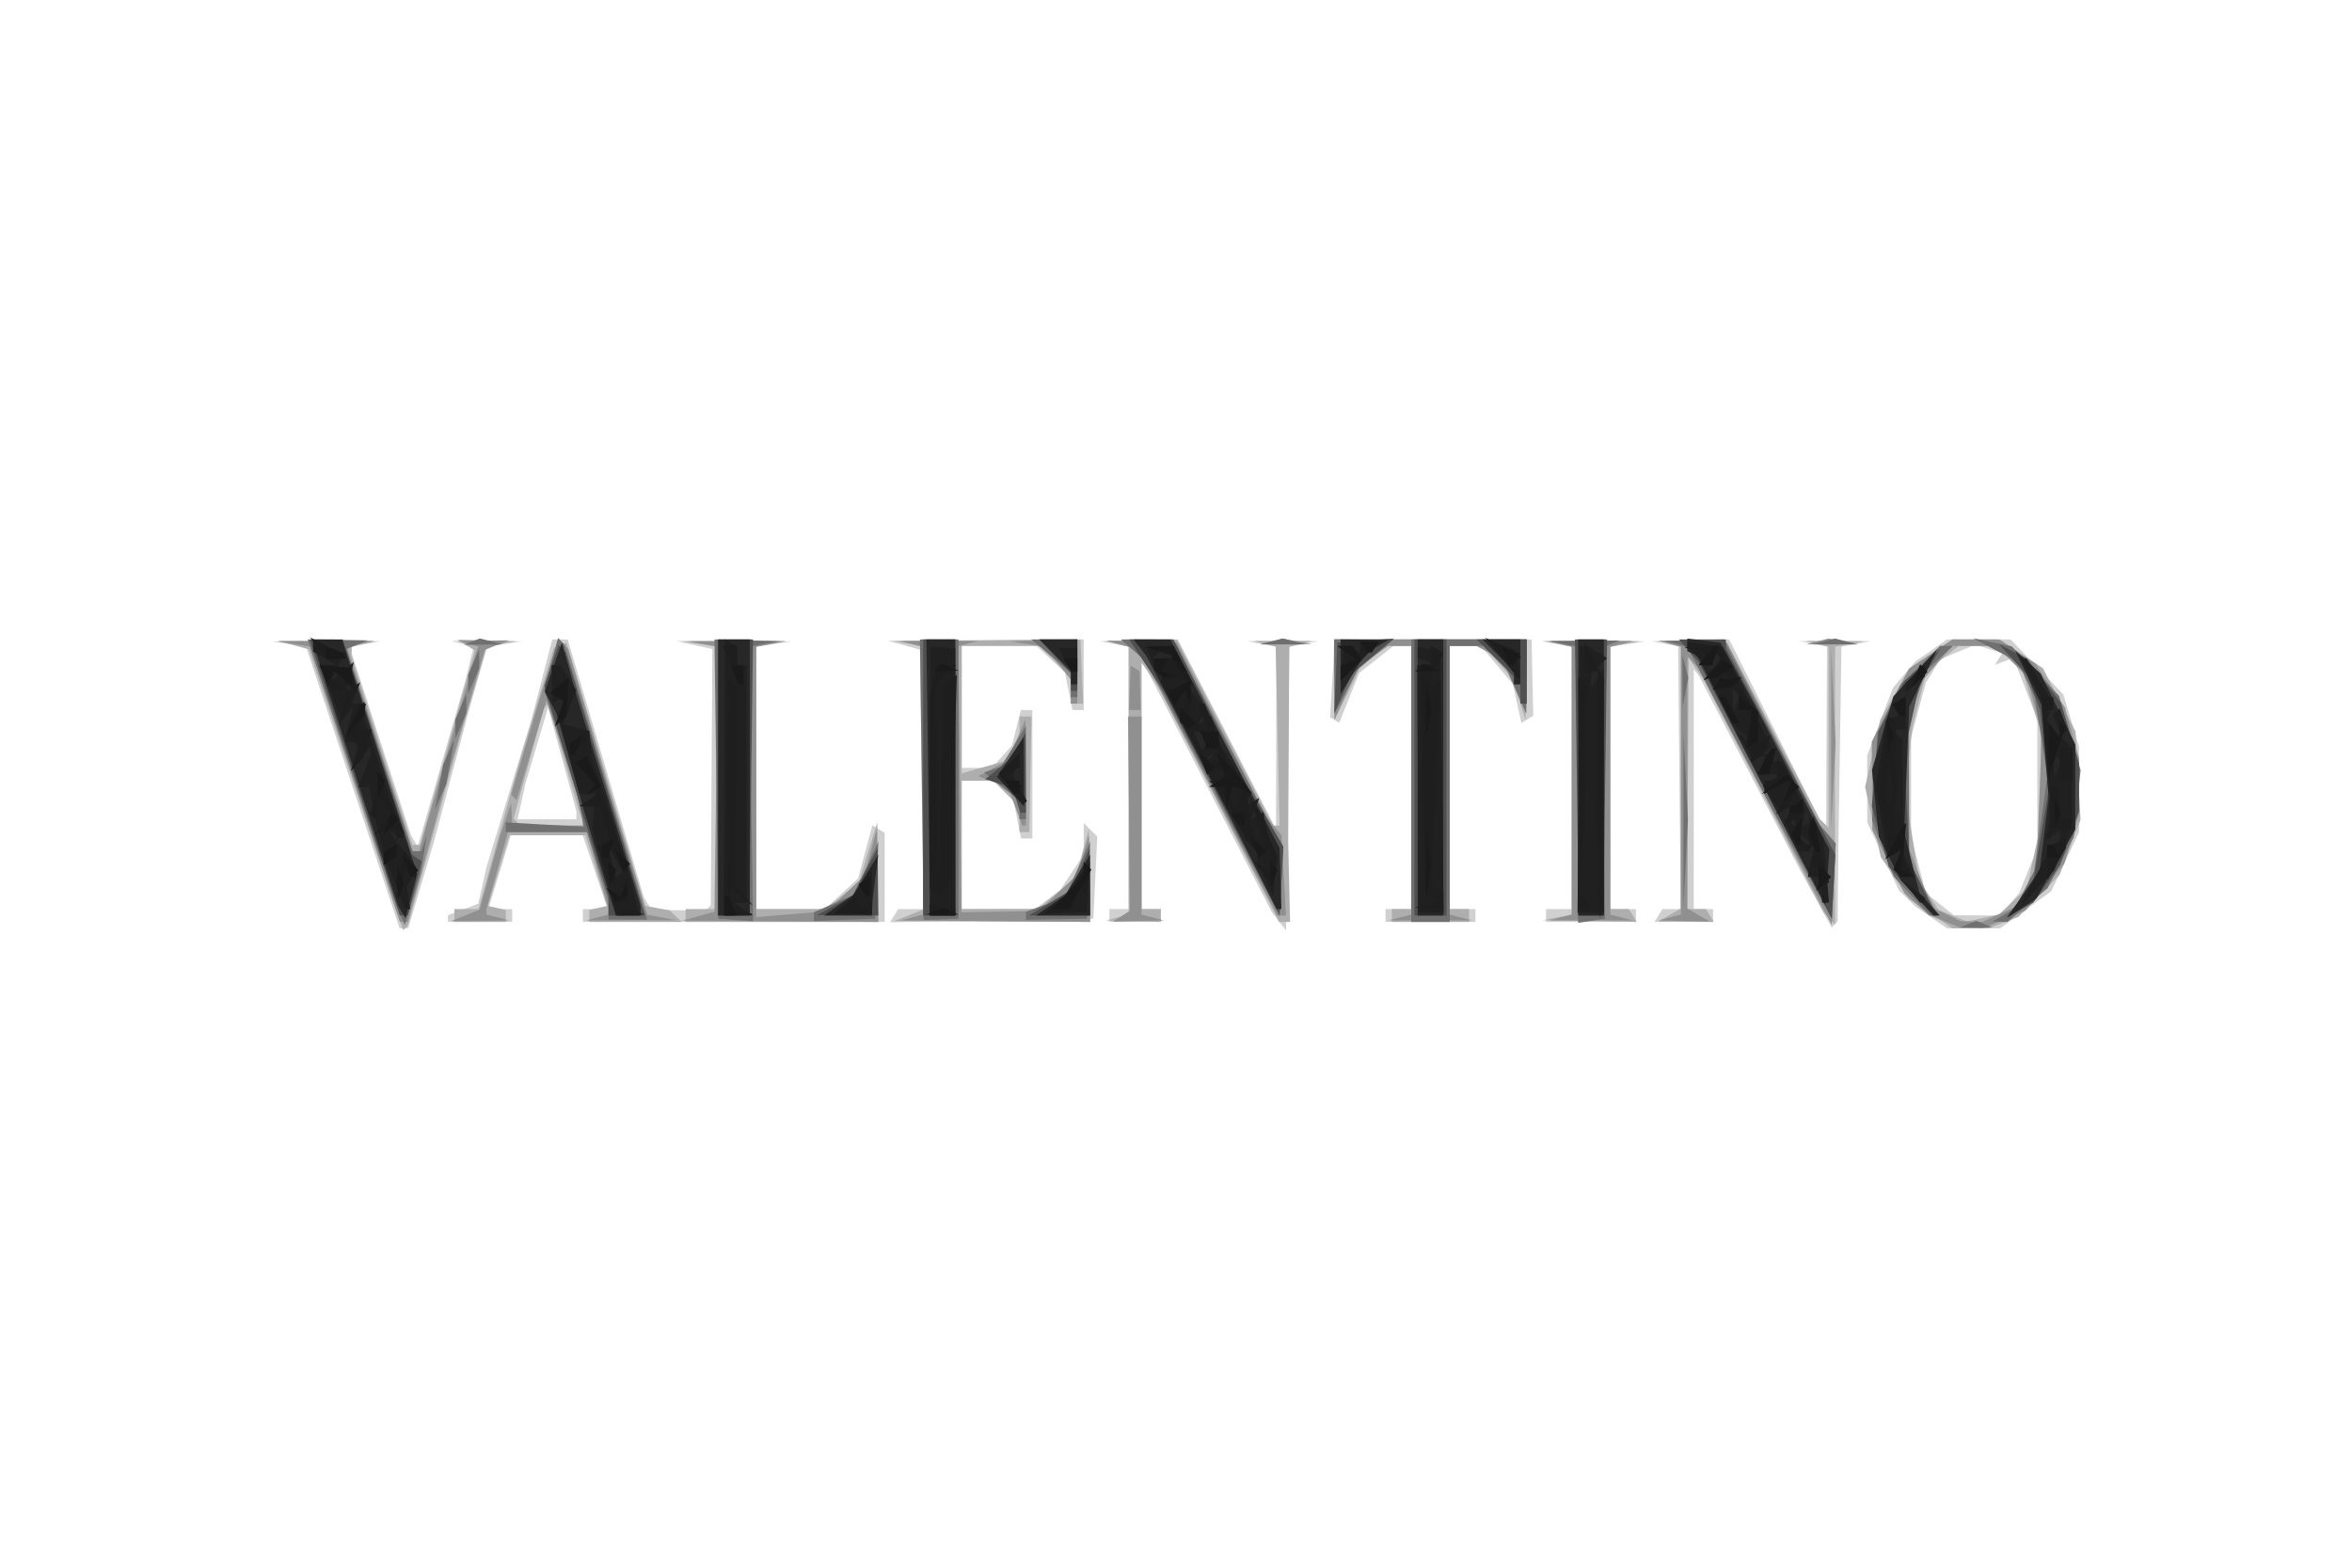
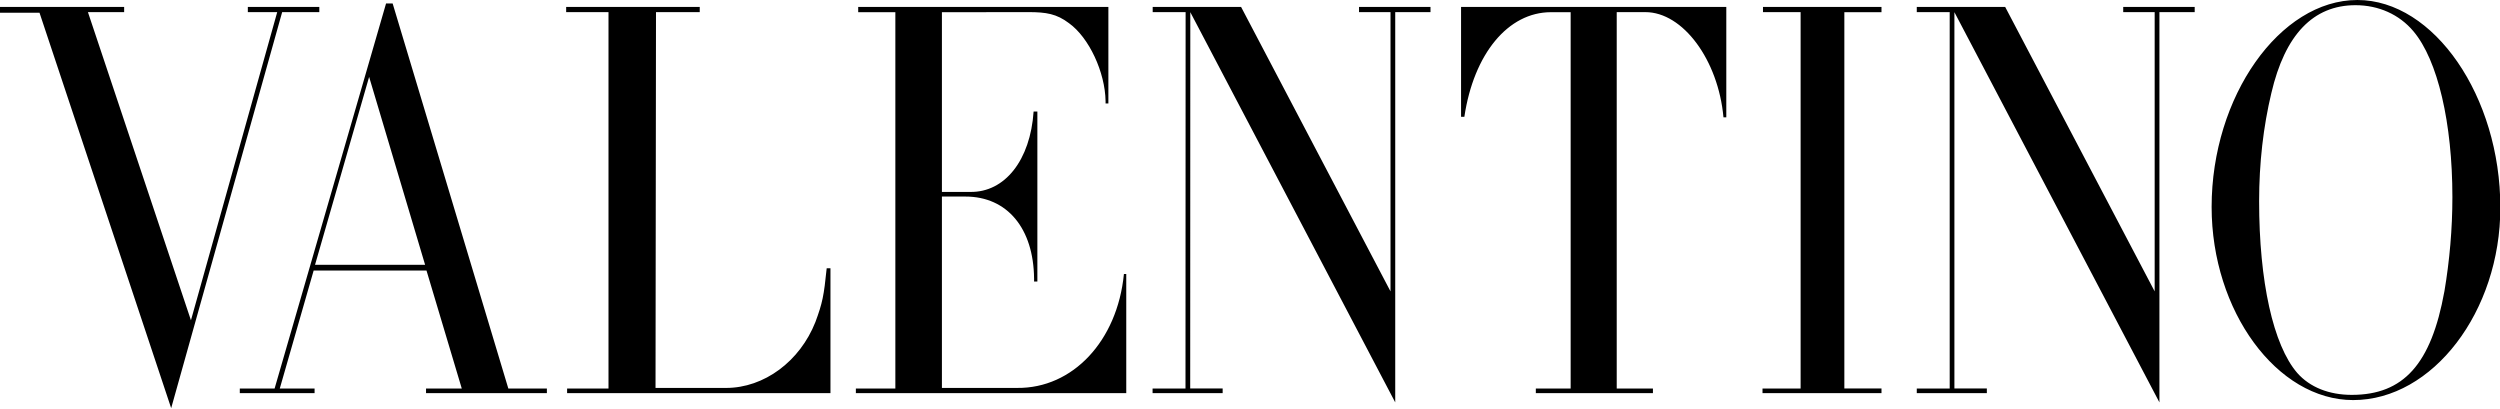
- <svg xmlns="http://www.w3.org/2000/svg" height="800" width="1200" viewBox="-42.262 -11.409 366.267 68.456">
-   <path d="M12.678 23.389L5.391 1.45l-2.695-.411L0 .627 8.5.614 17 .6l-2.25.433-2.25.433v.985l4.619 14.188 4.619 14.188.525.886.525.886 3.699-12.886 3.699-12.886.658-2.676.658-2.677-1.751-.457L28 .559l5.5.034L39 .627l-2.697.411-2.697.411-1.481 5.189-1.481 5.189-2.659 10-2.659 10-2.011 6.75-2.011 6.75h-1.339l-7.287-21.939zm144.223 20.844l-1.098-1.405-9.783-19-9.783-19-.368-.417-.369-.417v38.333h3v2h-8v-2h3V1.466l-2.25-.433L129 .6l6.081-.136 6.081-.136 7.644 14.75 7.644 14.75.025-14.18.025-14.181-2.25-.433L152 .6h11l-2.231.431-2.231.431-.269 22.088L158 45.638zm83.766-3.225l-2.304-4.181-8.073-15.5-8.073-15.5-.358-.417-.358-.417v37.333h3v2h-9.118l.618-1 .618-1h2.841l-.196-20.459-.196-20.459-2.033-.405L215 .6l6.009-.136 6.009-.136 7.277 14.5 7.277 14.5h.55l.061-13.947.061-13.947-2.122-.417L238 .6h11l-2.25.433-2.25.433-.234 15.181-.234 15.18-.065 6.215-.065 6.215-.466.466-.466.466-2.304-4.181zm17.805 2.61L256 41.909l-1.274-1.244-1.274-1.244-2.466-5.297-2.466-5.297-.01-5.212-.01-5.213 2.023-5.287 2.023-5.288 1.727-2.031L256 3.766l2.473-1.719L260.945.327h9.898l4.106 4.285 4.106 4.285 1.222 4.081 1.223 4.081v13.29l-2.163 4.601-2.163 4.601-3.987 2.889-3.988 2.889h-8.255zm12.208-2.041l1.49-1.75 1.415-3.5 1.415-3.5v-20l-1.858-4.816-1.858-4.816-1.444.554-1.444.554.567-.916.566-.917-2.088-.663-2.088-.663-2.704 1.12-2.704 1.12-1.148 1.838-1.148 1.838-1.153 4.282-1.153 4.282v15.4l1.157 4.4 1.157 4.4 2.172 1.728L262 43.283l3.595.022 3.595.022 1.49-1.75zM27.5 43.803v-.525l2.359-.897 2.359-.897.632-2.828.632-2.828 3.504-11.5 3.504-11.5 1.626-6.25 1.626-6.25h2.413l5.922 20.076L58 40.48l.596.984.597.984 4.202.058 4.202.058.413-.413.413-.413.123-19.956.123-19.956-2.834-.632L63 .564l9 .032 9 .032-2.75.417-2.75.417v40.867h10.708l2.578-2.389 2.578-2.389 1.115-4.141 1.115-4.141.953.589.953.589v13.882h-47v-2h3.869l-2.026-6-2.026-6H37.437l-.372 1.25-.372 1.25-1.46 4.75-1.46 4.75H37.5v2h-10zm20-16.105v-.63l-2.209-8.059-2.209-8.059-1.765 5.939-1.765 5.939-.606 2.75-.606 2.75H47.5zm49.484 15.655l.634-1.026h3.923l-.271-20.206L101 1.916l-2.5-.695L96 .527l15.25-.1L126.5.327v11h-1.75l-.585-2.924-.585-2.924-2.229-2.076-2.229-2.076H107.5v19h4.69l1.577-1.75 1.577-1.75.686-2.75.686-2.75H118.5v20h-1.75l-.576-2.879-.576-2.88-1.621-1.621-1.621-1.621H107.5v20l5.75-.032 5.75-.032 1.92-1.452 1.92-1.453 1.824-2.766 1.824-2.766.007-2.45.007-2.45 1.052 1.052 1.052 1.052-.302 6.398L128 43.827l-15.825.276-15.825.276zm76.516-.026v-1h4v-41h-2.73l-2.689 2.115-2.689 2.115-1.552 3.878-1.552 3.878-.712-.44-.712-.44.263-4.303.263-4.303.055-1.75.055-1.75h30.739l.134 5.939.134 5.939-.922.57-.922.57-.666-3.033-.666-3.033-2.504-2.976-2.504-2.976H183.5v41h4v2h-14zm25 0v-1h4V1.466l-2.25-.433L198 .6l8 .014 8 .014-2.75.417-2.75.417v40.867h4v2h-14z" fill="#d0d0d0" />
-   <path d="M20.021 44.221l-.526-1.393-6.825-20.473L5.845 1.881l-2.423-.677L1 .527 8.5.543l7.5.016-1.75.457-1.75.457-.023.677-.023.677 4.751 14.75 4.751 14.75h1.179l4.272-15.136 4.272-15.136-1.339-.849L29 .358l4.5.121 4.5.121-2.228.43-2.228.43-1.976 6.683-1.976 6.683-4.159 15-4.159 15-.364.393-.364.393zm238.4-1.167l-3.374-2.274-2.216-3.288-2.216-3.288-1.217-5.438-1.217-5.438 1.185-5.25 1.185-5.25 2.24-3.97 2.24-3.97 3.383-2.28 3.383-2.28h7.408l3.339 2.25 3.339 2.25 2.537 4.929 2.537 4.929.388 6.873.388 6.873-1.633 4.275-1.633 4.275-3.211 3.284-3.211 3.284-2.338.889-2.338.889h-5.574zm12.771-1.921l2.193-2.047 1.057-4.928 1.057-4.928V14.69l-1.528-5.144-1.528-5.144-2.195-1.537-2.195-1.537h-5.285l-2.494 1.962-2.494 1.962-1.104 4.288-1.104 4.288-.596 5-.596 5 1.114 7 1.114 7 1.504 2.304 1.504 2.304 2.192.904 2.192.904 2.5-.532 2.5-.532zM28.5 43.328v-1h3.751l3.124-11.25 3.124-11.25 2.751-9.105L44 1.618l.972-.395.972-.395 6.128 20.5 6.128 20.5 1.901.347 1.901.347.95.903.95.903H49.5V42.474l1.384-.323 1.384-.323-1.669-5.5-1.669-5.5H37.071l-1.669 5.5-1.669 5.5 1.384.323 1.384.323v1.853h-8zm19.77-15.25l-.444-1.25-2.345-8.235-2.345-8.235-.347.347-.347.347-2.361 8.581-2.361 8.581.557.556.556.556h9.881zM64.5 43.327v-1h5V1.46l-2.75-.417L64 .627l8-.014 8-.014-2.25.433-2.25.433v40.861h10.73l2.623-2.063 2.623-2.063 1.442-4.687 1.442-4.687.07 7.75.07 7.75h-30zm34.75-.031l2.25-.904V1.466l-2.25-.433L97 .6l14.5-.131L126 .338l.207 4.995.207 4.995H124.5V6.237l-2.454-2.454-2.455-2.455H107.5v19.86l3.25-.926 3.25-.927 1.25-1.695 1.25-1.695v-3.618h1.872l-.169 9-.169 9H116.5v-4l-2-2-2-2h-5v20h11.847l2.979-2.507 2.979-2.507.994-3.743.994-3.743.103 7.25.103 7.25-15.25-.063L97 44.201l2.25-.904zm32.5.342l1.75-.457V1.474l-1.75-.457L130 .559l5.5-.106 5.5-.106 7.5 14.481 7.5 14.481.5.011.5.011-.302-13.938-.302-13.938-1.698-.447L153 .559h9l-1.75.457-1.75.457-.079 15.177-.079 15.177.148 6.25.148 6.25h-1.709l-9.38-18.25-9.38-18.25-1.335-1.972L135.5 3.882v38.445h3v2l-4.25-.116-4.25-.116 1.75-.457zm42.75-.311v-1h3v-41h-3.778l-2.104 1.75-2.104 1.75-1.967 4-1.967 4-.04-6.25-.04-6.25h30l-.102 6.25-.102 6.25-1.047-3.264-1.047-3.265-2.303-2.485-2.303-2.486H183.5v41h3v2h-12zm25.75.294l2.25-.433V1.466l-2.25-.433L198 .6h15l-2.25.433-2.25.433v40.861h2.882l.618 1 .618 1-7.309-.136L198 44.055zm17.5-.374l1.75-1.019V1.474l-1.75-.488L216 .498l5.329.165 5.329.165 7.211 13.707 7.211 13.707.71.71.71.71V1.474l-1.75-.457L239 .559l4.5.02 4.5.02-2.25.433-2.25.433v43.261l-.9-.95-.9-.95-9.272-18-9.272-18-1.224-1.822-1.223-1.822-.125 19.572-.125 19.572h2.921l.618 1 .618 1-4.309-.03-4.309-.03 1.75-1.019z" fill="#aeaeae" />
-   <path d="M260.521 44.211l-2.479-.989-1.879-1.697-1.879-1.697-2.488-4.907-2.489-4.907-.043-6.879-.043-6.879 2.908-5.686 2.908-5.686 3.38-2.277 3.38-2.278 3.602.007L269 .341l2.814 1.855 2.814 1.855 2.332 3.432 2.332 3.432 1.098 3.956 1.098 3.956.006 4.384.006 4.384-1.141 3.81-1.141 3.81-3.034 3.68-3.034 3.68-3.293 1.376-3.293 1.376-1.782-.063L263 45.201zm8.507-1.079l2.622-1.195 1.629-3.055 1.629-3.055.399-10.512.399-10.512-1.172-4.352-1.172-4.353-2.385-2.385-2.385-2.385h-6.913l-2.549 3.029-2.549 3.029-.786 3.721-.786 3.72 0 9 0 9 1.776 4.61 1.775 4.61 2.221 1.072L263 44.192l1.703.068 1.703.068zM13 22.875L6 1.436l-2.5-.404L1 .627 8.5.614 16 .6l-2.128.417-2.128.417 5.128 15.917L22 33.269l.5.019.5.019 4.597-15.946 4.597-15.946-1.597-.428L29 .559l4-.046 4-.046-1.887.741-1.887.741-2.775 9.439-2.775 9.439-3.213 11.75-3.213 11.75-.625-.006-.625-.006zm17.208 20.436l2.208-.889 1.615-5.798 1.615-5.798.848-2.5.848-2.5.079 1.75.079 1.75h11l-.078-1.25-.077-1.25-2.764-8.5-2.764-8.5-2.315 7.76-2.315 7.76-.428-.428-.428-.428 2.642-8.831 2.642-8.831 1.051-3.342 1.051-3.342.765.842.765.842 3.182 11 3.182 11 2.967 9.683 2.967 9.683 2.228.43L63 44.055l-7 .02-7 .02 1.75-.457 1.75-.457v-.884l-1.664-5.985-1.664-5.985H36.828l-1.664 5.985L33.5 42.297v.884l1.75.457 1.75.457-4.5.053-4.5.053zm36.292.122l2.5-.695.27-20.633.27-20.633-2.27-.436L65 .6h15l-2.25.433-2.25.433v42.109l5.522-.458 5.522-.458 2.907-2.785 2.907-2.785.968-3.631.968-3.631.103 7.25.103 7.25-15.25-.1L64 44.128zm33.25.205l1.75-.457V1.474l-1.75-.457L98 .559h12l-1.5.409-1.5.409.223 20.725.223 20.725 6.065-.099 6.065-.099 2.989-2.864 2.989-2.864.883-3.038.883-3.038.09 6.75.09 6.75-14.75-.116-14.75-.116zm32.599-.196l1.348-.855-.143-15.13-.143-15.13H135.5v30.853l1.75.457 1.75.457-4 .101-4 .101zm43.401.196l1.75-.457V1.327h-3.555L171.614 2.96l-2.331 1.633-1.87 4.117-1.87 4.117-.022-6.25-.022-6.25h30l-.071 5.75-.071 5.75-1.857-4.176-1.857-4.176-2.007-1.074-2.007-1.074H183.5v41.853l1.75.457 1.75.457h-13zm25 0l1.75-.457V1.474l-1.75-.457L199 .559h13l-1.75.457-1.75.457v41.707l1.75.457 1.75.457h-13zm17 0l1.75-.457V1.474l-1.75-.488L216 .498l5.334.165 5.334.165 7.253 14.202 7.253 14.202 1.212 1.461 1.212 1.461-.3 6.337-.3 6.337-10.368-20-10.368-20-.881-.95-.881-.95v39.301l1.75 1.019 1.75 1.019-4-.086-4-.086 1.75-.457zm-71.374-20.061l-10.254-19.75-1.132-1.142-1.132-1.142-1.929-.523L130 .498l5.5.165 5.5.165 7 13.614 7 13.614 1.155 1.386 1.155 1.386.345 6.252L158 43.331l-.685-.002-.685-.002zm-30.57 2.75l-1.133-3-2.3-.851-2.3-.851 2.294-1.228 2.294-1.228 1.379-3.171 1.379-3.171.039 8.25.039 8.25h-.561zm127.088-10.5l.003-14 .346 7.294.346 7.294-.349 6.706-.349 6.706.003-14zM133.691 7.868l.13-3.46.686.424.686.424.086 3.036.086 3.036h-1.805l.13-3.46zm-9.191.595V6.597l-2.022-2.571-2.022-2.571-2.728-.414L115 .627l5.25-.15 5.25-.15v10h-1zm31.238-7.822l1.738-.455 2.262.435L162 1.055l-4 .02-4 .02 1.738-.455zm85 0l1.738-.455 2.262.435L247 1.055l-4 .02-4 .02 1.738-.455z" fill="#909090" />
-   <path d="M264.25 44.665l1.25-.504 1.25.504 1.25.504h-5zM20.136 43.327l-.638-1.5-6.925-20.75L5.649.327l4.675.07L15 .468l-1.67.68-1.67.68 5.164 15.75 5.164 15.75h1.366l.418-1.25.418-1.25-.475 2.978-.475 2.978-1.233 4.021-1.233 4.021zM52.5 42.483v-1.48l-1.683-5.338-1.683-5.338H36.5l-.002-.75-.002-.75 6.102.344 6.102.344-.729-3.344-.729-3.344-2.388-7.332-2.388-7.332 1.082-4.019L44.632.126l.505.505.505.505 5.948 19.846 5.948 19.846.491 1.568.491 1.568H52.5zm16.788-20.407L69 .326l5 .137 5 .137-2.304.441-2.304.441.304 21.364L75 44.21l-2.712-.191-2.712-.191zM84.5 43.5v-.684l3.108-1.376 3.108-1.376 1.901-4.119 1.901-4.119-.259 6-.259 6-4.75.179-4.75.179zm16.786-21.319L101 .326l3 .001 3 .001v43.499l-2.714.105-2.713.105-.286-21.855zM117.5 43.383v-.617l3.012-1.137 3.012-1.137 1.997-4.332 1.997-4.332-.259 6-.259 6-4.75.086-4.75.086v-.617zm60-21.055v-22h18l-.039 5.75-.039 5.75-1.505-3.47-1.505-3.47-1.611-1.78-1.611-1.78h-5.69v43h-6zm25.975 21.32l-.025-.82-.011-20.685-.011-20.685-2.215-.429L199 .6l5.5-.057 5.5-.057-1.285.516-1.285.516.118 21.155.118 21.155-2.083.32-2.083.32-.025-.82zm66.275-.4l1.75-1.019 1.504-2.909 1.504-2.909 1.034-7.437 1.034-7.437-.983-6.101-.983-6.101-1.307-2.753-1.307-2.753-3.499-1.841L265 .146l3 .626 3 .626 3.693 3.865 3.693 3.865 1.679 5.775 1.679 5.775-.536 5.197-.536 5.197-2.042 4.002-2.042 4.002-3.121 2.626-3.121 2.626-1.173-.03L268 44.267zM146.654 23.66L136.308 3.827l-2.015-1.75-2.015-1.75h8.046l8.614 16.25 8.614 16.25-.276 5.333L157 43.493zm91.728 11.667l-4.618-8.5-6.651-12.68-6.651-12.68-1.731-.454L217 .559l4.575-.116 4.575-.116 7.321 14.25 7.321 14.25 1.407 1.638 1.407 1.638-.303 5.862L243 43.827zm17.091 4.971l-2.83-3.029-1.687-4.418-1.687-4.418.414-6.803.414-6.803 1.809-3.736 1.809-3.736 3.082-3.014 3.082-3.014h1.997l-2.095 1.952-2.095 1.952-1.343 3.798L255 12.828l.021 11 .021 11 2.249 4.25 2.249 4.25h-1.238l-2.83-3.029zm-35.581-11.971v-13.5l.35 6.75.35 6.75-.35 6.75-.35 6.75zM116.5 26.9v-1.427l-2.75-2.208-2.75-2.208 1.332-.475 1.332-.475 1.914-3.139 1.914-3.139.004 7.25.004 7.25h-1V26.9zm-90.375-3.573l.635-3.5.875-2 .875-2-.635 3.5-.635 3.5-.875 2-.875 2zm2.516-9v-1.5l.859-2 .859-2v3l-.859 2-.859 2zm136.904-8.25L165.5.327h9.27l-2.657 2.09-2.657 2.09-1.933 3.66-1.933 3.66-.044-5.75zm54.208.75l-.02-4 .455 1.738.455 1.738-.435 2.262-.435 2.262-.02-4zm-95.252.589V5.505l-3.077-2.589-3.077-2.589H125.5v9h-1zm-93.859-.089v-1.5l.859-2 .859-2v3l-.859 2-.859 2zM31.231.671l1.231-.498 1.769.461 1.769.461-3 .037-3 .037 1.231-.498zM155.75.638l1.75-.457 1.75.457 1.75.457h-7zm86 0l1.75-.457 1.75.457 1.75.457h-7z" fill="#707070" />
-   <path d="M12.986 21.816L5.971.327h5.172l5.353 16.75 5.353 16.75.775.528.775.528-1.072 4.222-1.072 4.222-.628-.011L20 43.305zM52.5 41.848v-1.479l-1.951-6.271-1.951-6.271-3.04-10.127-3.04-10.127 1.107-3.174 1.107-3.174.543.543.543.543 6.169 20.508 6.169 20.508H52.5zm17-20.021v-21.5l2.75-.001L75 .326l-.288 21.501-.288 21.501H69.5zm18.24 19.933l2.74-1.486 1.966-3.723 1.966-3.724.044 5.25.044 5.25-4.75-.04-4.75-.04 2.74-1.487zM101.5 21.827v-21.5h5v43h-5zm19.807 19.477l3.307-2.016 1.404-3.23 1.404-3.23.039 5.25.039 5.25-4.75-.004L118 43.32l3.307-2.016zm26.796-15.293L139.205 8.827l-2.819-4.25-2.819-4.25h6.916l5.417 10.8 5.417 10.8 3.138 5.322 3.138 5.322-.296 5.311L157 43.195zM178 21.826V.326l2.5.001 2.5.001v43l-2.5-.001-2.5-.001zm25.288 0L203 .326h5l-.288 21.501-.288 21.501h-3.848zm29.337 2.001l-10.375-20-1.53-1.75-1.53-1.75h7.31l.01.75.01.75 8.512 16 8.512 16-.272 5-.272 5-10.375-20zm22.678 15.704l-3.429-3.796-1.324-4.728-1.324-4.728.526-5.798.526-5.798 2.014-3.928 2.014-3.928 2.796-2.5 2.797-2.5-1.578 2.53-1.578 2.53-1.253 5.598-1.253 5.598.444 8.453.444 8.453 2.063 4.169 2.063 4.169h-.516zm16.937 1.398l2.087-2.653 1.206-7.151 1.206-7.151-.649-6.335-.649-6.335-1.038-2.739-1.038-2.739-2.183-2.386L269 1.056l2.209 1.149 2.209 1.149 2.625 3.442 2.625 3.442 1.416 4.704 1.416 4.704v7.431l-1.479 4.192-1.479 4.192-2.091 2.936-2.091 2.936-2.104 1.126-2.104 1.126zM116.016 25.379l-.619-1.949-2.115-.671-2.115-.671 2.036-1.63 2.036-1.63 1.1-2 1.1-2 .03 6.25.03 6.25h-.865zm49.74-19.051l.244-5.5 4.404-.315 4.404-.315-3.287 2.765-3.287 2.765-1.361 3.05-1.361 3.05zm28.744 2.4v-1.6l-3.4-3.4-3.4-3.4h7.8v10h-1zm-70-1.754v-1.354l-2.452-2.646-2.452-2.646H125.5v8h-1z" fill="#4f4f4f" />
-   <path d="M20.314 42.797l-.575-.969-6.007-18.5-6.007-18.5-.68-2.25-.68-2.25 2.317.015L11 .357l5.848 18.235 5.848 18.235-.904 3.469-.903 3.469zm30.821-7.719l-2.486-8.25-2.134-7.5-2.134-7.5-.909-1.687-.909-1.687L43.904 4.64 45.246.827l1.101 4 1.101 4 5.023 16.5 5.023 16.5.003.75.003.75h-3.879zm18.448-13.25v-21.5H74.5v43h-4.917zm18.78 19.883l2.308-1.617 1.921-3.133 1.921-3.133-.44 3.5-.44 3.5-.068 1.25-.068 1.25h-7.445zm13.925-19.884L102 .326l2.25.001 2.25.001v43h-3.924zm19.075 19.884l2.308-1.617 1.911-3.133 1.911-3.133.004 4.75.004 4.75h-8.445l2.308-1.617zM178.5 21.827v-21.5h4v43h-4zm25 0v-21.5h4v43h-4zm52.801 18.75l-2.573-2.75-1.698-3.362-1.698-3.362-.538-5.213-.538-5.212 1.669-5.741 1.669-5.741 3.421-3.684 3.421-3.684-2.192 4.492-2.192 4.492-.392 9.766-.392 9.766 1.192 4.742 1.192 4.742 1.58 1.75 1.58 1.75h-.936zm16.536-.606l2.529-3.727.7-5.604.7-5.604-.546-7.223-.546-7.223-2.059-4.261-2.059-4.261 1.976 1.788 1.976 1.788 2.702 5.522 2.702 5.522v13.251l-3.037 5.375-3.037 5.375-2.265 1.504-2.265 1.504zM152.896 35.077l-3.629-7.25-6.528-12.5-6.528-12.5-.978-1.25-.978-1.25 2.872.011L140 .35l8.5 16.238 8.5 16.238.143 4.75.143 4.75h-.761l-3.629-7.25zm82.891-5.313l-6.213-11.937-3.787-7.5-3.787-7.5-.75-.333-.75-.333V.195l2.58.316 2.58.316 2.746 5 2.746 5 5.738 11.104 5.738 11.103-.315 4.333L242 41.701zm-120.796-5.839l-2.008-2.191 2.088-3.098 2.088-3.098.028 5.395.028 5.395-.108-.105-.108-.106zm51.512-19.348L166.5.327l3.75.03 3.75.03-1.818 1.057-1.818 1.057-1.928 3.162-1.928 3.162-.004-4.25zM124.5 6.282V5.237l-2.455-2.454L119.591.327h5.909v7h-1zm69 0V5.237l-2.455-2.454L188.591.327h5.909v7h-1z" fill="#272727" />
-   <path d="M51.92 36.577l-1.877-6.75.098-1.75.098-1.75-1.12-.015L48 26.297l1.5-.969 1.5-.969-1.538-.015-1.538-.015-1.638-6.112-1.638-6.112.595-1.552.595-1.552-1.019.63-1.019.63-.084-2.966-.084-2.966h1.385l1.228 1.967 1.228 1.967-.998 2.624-.998 2.624 2.01.526 2.01.526.152 1.633.152 1.633.194 1 .194 1 .575 1.5.575 1.5 2.019 6.5 2.018 6.5.979 3.75.979 3.75h-3.542zm1.702-1.925l-1.061-1.825-.03.668-.03.668.624 1.625.624 1.625.468-.468.468-.468zm16.918-12.842L70.636.294l.932.576.932.576v2.882H74v37l-1 .015-1 .015 1.5.969 1.5.969-2.278.015-2.278.015zm18.33 20.115l1.337-1.098 1.646-2.473L93.5 35.882v7.311l-2.984-.085-2.984-.085 1.337-1.098zm13.736-19.531l.031-20.933 1.931.145 1.931.145v41.574h-3.924l.031-20.933zm19.408 19.298l1.825-1.334 1.799-2.743 1.799-2.743-.219 3.977L127 42.827l-3.405.1-3.405.1zm56.527-18.08l-.106-19.286 1.282-.079L181 4.17l-1.25-.504-1.25-.504V1.504l1.75.256 1.75.256.27 20.441.27 20.441h-3.891l-.106-19.286zm25.033-1.5l.172-20.786.627.015.627.015 1.492.943 1.492.943-1.242 1.242L205.5 5.727l.015 1.05.015 1.05.969-1.5.969-1.5.015 19.036.015 19.036h-4.097l.172-20.786zM19.104 37.961l-1.668-4.367-.569-2.384-.57-2.384-.512-2.75-.512-2.75h-1.724l.975-2.565.975-2.565v-1.252l-1.552 1.941-1.552 1.941.619-2.25.619-2.25h-2.173l.6-2.75.6-2.75-.858 1.198-.858 1.198-1.599-4.448L7.748 4.327l1.126-.03L10 4.267 8.25 3.247 6.5 2.228V.37l2.459 1.121 2.459 1.121-1.123 2.108-1.123 2.108 1.837-1.5 1.837-1.5-.58 2.251-.58 2.251 1.077-.665 1.077-.665-.639 1.664-.638 1.664H14.5v2.681l2.988 8.91 2.988 8.91.012.309.012.309-1.135-.702-1.135-.702 2.253 3.048 2.253 3.048-.843 1.345-.843 1.345.288 1.75.288 1.75h-.854zm222.277 2.116l-.118-1.25.118-.75.118-.75h-2.233l.477-2.494.477-2.494-1.61-1.256L237 29.827l1.372 1.75 1.373 1.75h-1.924l-1.168-2.564-1.168-2.564.996.616.996.616-.612-1.595-.612-1.595-.537.537-.537.537-1.473-2.102-1.473-2.103 1.383-.876L235 21.358l-1.785-.015-1.785-.015 1.199-2.25 1.199-2.25-1.455 1.199-1.455 1.199-1.369-2.199-1.369-2.199 1.458 1 1.458 1-1.685-1.569-1.685-1.569-2.105-4.126-2.105-4.127.993-.614.993-.613-.015-1.191-.015-1.191-.894 1.412-.894 1.412-1.591-1.591L220.5 1.47V.674l2.75.417 2.75.417 3.978 8.159 3.978 8.159-.228.75-.228.75h1.772l1.821 3.75 1.821 3.75-.274 1.35-.274 1.35.962-.595.962-.595.721 1.744.721 1.744.42 4.75.42 4.75H241.5zM228.104 8.598L227.5 7.994l.079 1.917.079 1.917.525-1.312.525-1.312-.604-.604zm27.268 30.979L254 37.827l1.75 1.373 1.75 1.372v.755h-.755zm19.342-2.25l2.286-4.5.75-.333.75-.333v-1.951l-1.157.715-1.157.715.532-2.034.532-2.034-.84-9.105-.84-9.105-1.56-3.017-1.56-3.017h.854l2.066 3.502 2.067 3.502-.545 1.42-.545 1.42 1.996 1.996 1.996 1.996.03 6.236.03 6.236-1.389 3.324-1.389 3.324-2.595 2.771-2.595 2.771zm3.39-18.729l-.604-.604.079 1.917.079 1.917.525-1.312.525-1.312-.604-.604zM154.75 37.614l-1.25-2.686v-2.435l-.809-.333-.809-.333-3.257-5.738-3.258-5.738.727-1.262.727-1.262-.839.762-.839.762-3.338-6.247-3.338-6.247.505-1.317.505-1.317-.884.546-.884.546-.605-1.576-.605-1.576v-.837h3.949l1.551 3 1.551 3H142.19l1.753 1.937 1.753 1.937-.752 1.218-.752 1.218 1.083-.669 1.083-.669.718 2.264.718 2.264 2.39 3.787 2.39 3.787-.691 1.117-.691 1.117 1.324-.819 1.325-.819-.658 1.716-.658 1.716.989-.611.989-.611.125 1.059.125 1.059.211.75.211.75.734 1.655.734 1.655-.32 3.082L156 40.3zm-8.952-21.62l.512-1.333h-2.619l.512 1.333.512 1.333h.572zm-6.11-13.35l-1.312-.525-.604.604-.604.604 1.917-.079L141 3.17l-1.312-.525zm113.548 34.085l-.598-.598.601-1.566.601-1.566-1.071.662-1.071.662-.949-5.505-.948-5.505.828-5.235.828-5.235 1.028-.343 1.028-.343-.523-.846-.522-.846 1.016-.628 1.016-.628v5.118l-1.25.015-1.25.015 1 .735 1 .735.118 9 .118 9 .739 1.75.739 1.75h-1.881l-.598-.598zM115.131 23.634l-1.869-2.498 1.761-1.655 1.761-1.655-.638 1.823-.638 1.822 1.077 2.013 1.077 2.013-.331.316-.331.317zM278.1 13.727l-.647-1.686.5-.5.5-.5.647 1.686.647 1.686-.5.5-.5.5zm-23.6-5.849v-.694l1.5-1.5 1.5-1.5v1.898L256 7.327l-1.5 1.245zM166.731 3.805l.209-2.523 1.28.491 1.28.491V.661h3.055l-2.715 2.833-2.715 2.833h-.603zm24.948-.527L189.358.339l2.234.827 2.234.826.331 2.168.331 2.168-.244-.055L194 6.217zm-68.09.216l-.981-1.833h2.892v3.667h-.93z" fill="#202020" />
-   <path d="M54.771 42.723l.604-.604 1.312.525L58 43.169l-1.917.079-1.917.079zM71 24.927V6.525l.92.565.92.565-.574-1.414-.574-1.414-.703-1.75-.703-1.75H72.5l.084 1.75.084 1.75-.161 16.805-.161 16.805 1.327 1.695L75 41.827l-1.75-1.372-1.75-1.372v3.098l1.75.457 1.75.457-2 .117-2 .117zm18.287 16.804L91 40.467l.335.936.335.936.915-.565.915-.565v1.785h-5.926zm13.213.69v-.906l2 .523 2 .523v.767h-4zm104.184-.594l-.269-2 .083-17.25.083-17.25h-2.081l.006-2.25.006-2.25 1.515 2.906 1.515 2.906-.295 18.594-.295 18.594-.269-2zm-84.022-.75l1.545-1.25 1.545-2.328 1.545-2.329-.149 2.482L127 40.136l-.645-.398-.645-.398-.573 1.494-.573 1.494h-3.445zm57.233.533l1.895-.485-1.072-.662-1.072-.662-.323-17.738L179 4.325l.75.001.75.001v-3.118l1.003.62 1.003.62-1.003 1.874L180.5 6.196v1.25l.75-.465.75-.465-.677 16.156-.677 16.156.927.333.927.333v2.833l-2.25-.116-2.25-.116zm23.605-.283v-1h.882l.618 1 .618 1H203.5zM52.904 40.173l-.714-1.155 1.069.661 1.069.661.506-1.256.506-1.256.079 1.75.079 1.75h-1.882zm-33.255-.846l-.122-1.5.625-2.334.625-2.334.846 1.335.846 1.335.015.809.015.809-.928-.574-.928-.574-.435 2.265-.435 2.265zm72.393.069l-.575-.931 1.016-.628 1.016-.628v3.118h-.882l-.575-.931zm11.14.281l-.683-.683.014-15.083.014-15.083.603-2.25.603-2.25h2.91l-1.571 1.571L103.5 7.47l.223 16.179.223 16.178.304-15.976.304-15.976 1.09-1.024 1.09-1.024-.487 16.321-.487 16.321-.946.946-.946.946zm100.506-16.6l-.189-16.75.75-.002.75-.002-.262 11.252-.262 11.252-.299 5.5-.299 5.5-.189-16.75zm37.391 14.903l.557-1.451-1.024-.633-1.024-.633.616-1.718.616-1.718-.817.741-.817.741-1.282-1.064-1.283-1.065.611-1.591.611-1.591-1.159.716-1.159.716.658-1.716.658-1.716-1.27.785-1.27.785 1.1-2.055L236.5 23.459v-1.202l-2 1.07-2 1.07v-2.07h2v-3.445l1.5 2.141 1.5 2.141-.67 1.745-.67 1.745 1.156-.715 1.156-.715-.358 3.071-.358 3.071.871.538.871.538V27.994l.544.544.544.544.495 2.873.495 2.873.501 1.666.501 1.666-1.029.636-1.029.636zM51.824 35.376l-1.114-2.952.97-.323.97-.324-.684-2.725-.684-2.725-1.642-.015L48 26.297l1.155-.735 1.155-.735.345-.645.345-.645-1.815-2.006-1.815-2.006.952-.588.951-.588.717 2.239.717 2.239.329 1 .329 1 2.068 5.486L55.5 35.799l-.035.514-.035.514-1.502-2.5-1.502-2.5.617 3.25.617 3.25h-.72zM154.5 36.8l-1.5-1.857 1.25.751 1.25.751V32.994l-.619.619-.619.619-1.133-1.202-1.133-1.202-1.998-4-1.998-4-1-.735-1-.735 1.25-.015 1.25-.015v-2.214l-1.417.544-1.417.544-.532-1.386-.532-1.386 1.449.556 1.449.556v-2.214h-2.214l.66-1.72.66-1.72-.684.684-.684.684-1.877-1.005-1.877-1.005.59-2.71.59-2.71-.956 1.357-.956 1.357-.688-1.114-.688-1.114 1.813-.697L143 6.92l-2.426-.574-2.426-.574-.407-1.222-.407-1.222 1.833-.1L141 3.128l-2.5-.801-2.5-.801 2.224-.1 2.224-.1 1.389 2.75 1.389 2.75-.14 2.597-.14 2.597 1.39 1.298 1.39 1.298-.681-2.146-.681-2.146h.969l1.811 4.75 1.811 4.75 1.443 1.69 1.443 1.69.24 2.31.24 2.31.394 1.721.394 1.721.664.664.664.664-.383-1.885-.383-1.885-.662-2-.662-2 1.178 1.844 1.178 1.844.247 1.156.247 1.156.73 1.677.73 1.677-.329 2.238L156 38.657zm-3.67-11.89l.544-1.417-1.324-.508-1.324-.508.503 1.925.503 1.925h.553zm102.406 11.819l-.598-.598.601-1.566.601-1.566-.956.591-.956.591-.15-1.677-.15-1.677-.681-2.75-.681-2.75.697-6.51.697-6.51.669.414.669.414-.042 9.068-.042 9.068.731-1.183.731-1.183-.087 3.066-.087 3.066.707 1.144.707 1.144h-1.785l-.598-.598zm-1.046-15.152l-.457-1.75v7l.457-1.75.457-1.75zm24.346 13.607l-.035-2.643 1.5-.576 1.5-.576-.035.719-.035.719-1.429 2.5-1.429 2.5-.035-2.643zM17.5 34.445v-1l1-.618 1-.618v2l-1 .618-1 .618zm2-3.92v-1.135l-1.75.656-1.75.656 1.408-1.73 1.408-1.73-1.158-1.158L16.5 24.927v3.733l-.557-.557-.557-.557.967-3.36.967-3.36.09 1.596.09 1.596 1.604 3.216 1.604 3.216-.604.604-.604.604zm257.446-3.031L277 23.334l.75-.003.75-.003v5h2.118l-.628 1.016-.628 1.016-.846-.523-.846-.522-.39 1.169-.39 1.169.054-4.16zm-162.402-4.614l-1.242-1.496 1.599-1.599 1.599-1.599v2.025l-1.107.684-1.107.684 1.328.821 1.328.821-.579.579-.579.579zm161.867-5.322L276 12.288l1.149 1.573 1.149 1.573.437-.803.437-.803-.46 1.5-.46 1.5-.716 3-.716 3zm2.09 2.27v-2.5h2v5h-2zm-46.299-.164l.639-1.664-1.17.723-1.17.723-.141-1.309-.141-1.309.144-2.75.144-2.75H228.5V7.945l1.468 1.941 1.468 1.941.032 2.309.032 2.309.989-.611.989-.611-.658 1.716-.658 1.716 1.077-.665 1.077-.665-.523 2.001-.523 2.001h-1.704l.639-1.664zm-219.149-.599l.671-1.763-.997-1.237-.997-1.237.853-2.25.853-2.25h1.298l-.523 2-.523 2h1.948l-.68 2.25-.68 2.25-.947 1-.947 1zM46.5 17.426v-.98l1.067-.659 1.067-.659.333.35.333.35-1.399 1.29L46.5 18.406zm-35.35-6.348l.567-2.75H9.57L8.505 6.336 7.439 4.345l2.47.204 2.47.204.426 1.628.426 1.628-1.324 2.909-1.324 2.909zm.33-4.274L10.215 5.279l-.579.579-.579.579 1.471.93L12 8.297l.372.015.372.015zm33.395 5.104l.693-1.92-1.081-.668-1.081-.668 1.451-1.204 1.451-1.204-.209 3.014-.209 3.014-.854.778-.854.778zM226.5 11.328l-1.07-2h1l1.07 2 1.07 2h-1zm26.543.069l-.575-.931 1.016-.628 1.016-.628v3.118h-.882l-.575-.931zM276 10.328l-.618-1h2.118v2h-.882zm-50.936-3.104l.574-.928 1.085.671 1.085.671-.686-1.111-.687-1.111-1.718.643L223 6.702l1.393-1.711 1.393-1.711-.642-.642-.642-.642v2.333h-2.118l.571-.924.571-.924-1.762-.46L220 1.559l2.724-.116 2.724-.116 1.551 3 1.551 3-.276.077-.276.076-1.755.336-1.755.336.574-.929zm31-1.189l.683-1.793.56.56.56.56-1.243 1.233-1.243 1.233zM166.5 5.601V4.446l1.107-.684 1.107-.684-1.357-.86L166 1.358l1.191-.015 1.191-.015.677 1.096.677 1.096-1.618 1.618L166.5 6.756zM124 4.327l-.618-1h2.118v2h-.882zm66.884-2.169L189 .036l2.5 1.281 2.5 1.281.317.264.317.264-.933.577-.933.577zM7.372 1.664L6 0l2.5 1.299L11 2.598l.417.365.417.364H8.745zm162.731-.17l-.515-.833h2.824l-.515.833-.515.833h-.764z" fill="#1e1e1e" />
-   <path d="M70.5 41.827v-1.5h.786l.576 1.5.576 1.5H70.5zm32.75.838l1.25-.504 1.25.504 1.25.504h-5zm20.798-2.984l2.452-2.646V34.994l.597.597.598.598-1.813 3.069-1.813 3.069h-2.473zm-71.133.508l-.724-1.171 1.069.661 1.069.661.506-1.256.506-1.256.079 1.191.079 1.191-.931.575-.931.575zm-33.257-1.862v-2.5l.504 1.25.504 1.25-.504 1.25-.504 1.25zm72.385 1.069l-.575-.931.85-.525.85-.525v2.912h-.549zm87.757-4.069v-5.5l.416 2.75.417 2.75-.416 2.75-.417 2.75zm61.129 2V35.356l.986.986.986.986-.986.986-.986.986zm-188.35-.417L52.5 34.994l.604.604.604.604-.525 1.312-.525 1.312zm103 0l-.079-1.917.604.604.604.604-.525 1.312-.525 1.312-.079-1.917zM21.064 35.621l-.683-1.793 1.243 1.233 1.243 1.233-.56.56-.56.56zm232.171 1.109l-.598-.598.601-1.566.601-1.566-1.27.785-1.27.785 1.235-2.371 1.235-2.371.412-.464.412-.464-.405 3.678-.405 3.678 1.108.457 1.108.457-1.083.079-1.083.079zm-199.171-2.109l-.683-1.793 1.243 1.233 1.243 1.233-.56.56-.56.56zM17.5 34.446v-1l1-.618 1-.618v2l-1 .618-1 .618zm34-1.059v-.941l.989-.611.989-.611-.596 1.552-.596 1.552H51.5zm101.564-.766l-.683-1.793 1.243 1.233 1.243 1.233-.56.56-.56.56zm123.436.707v-1h.882l.618 1 .618 1H276.5zm-36.626-1.467l-.563-1.467.429-1.283.429-1.283.527 2.75.527 2.75h-.785zm-2.749-.331l-.493-.798.89-1.44.89-1.44-.169 2.237-.169 2.237h-.456zM18.064 29.034l.683-1.793.56.56.56.56-1.243 1.233-1.243 1.233zM150 28.327l-.618-1h2.118v2h-.882zm127.658-1v-2.5l.504 1.25.504 1.25-.504 1.25-.504 1.25zm-41.158-.441v-.441l1-.618 1-.618v2.118h-2zm-87.884-1.809l-.116-1.75-1.25-.015-1.25-.015 1.284-.815 1.284-.815-.728-1.92-.728-1.92 1.444 1.504L150 20.835l1.391 1.769 1.391 1.769-1.554-.596-1.554-.596-.471 1.823-.471 1.823zm87.476-1.116l.711-1.866-2.402 1.171L232 24.438l1.946-1.559 1.946-1.559 1.004 1.004 1.004 1.004-1.259 1.25-1.259 1.25zM16.579 22.911L16.5 20.994l.604.604.604.604-.525 1.312-.525 1.312zm33.173.908l.752-.829-1.567-1.732-1.567-1.732.832-.514.832-.514 1.139 2.414 1.139 2.414-1.156.661L49 24.648zM115 23.327l-.618-1h2.118v2h-.882zm30.064-3.707l-.683-1.793 1.243 1.233 1.243 1.233-.56.56-.56.56zm87.436-.293l1.07-2h.742l-.523 2-.523 2h-1.837zm44.278-1.717l.145-4.217.773 1.217.773 1.217.015-1.417.015-1.417.455.455.455.455-1.388 3.962-1.388 3.962.145-4.217zM46.5 17.387v-.941l.989-.611.989-.611-.596 1.552-.596 1.552H46.5zm98.702-1.392l-.512-1.333H147.5v2.667h-1.786zm84.944-1.661l.474-3.006H228.5V9.083l1.5 1.245 1.5 1.245v4.637l-.914.565-.914.565zm21.512.994v-2.5l.504 1.25.504 1.25-.504 1.25-.504 1.25zm-239.078-2l1.191-2.5.365-.417.364-.417v1.951l-1.555 1.941-1.555 1.941zm167.192-2v-4.5l.433 2.25.433 2.25-.433 2.25-.433 2.25zm-37.606 2.333l-.667-.667v-2.067l1.183 1.183 1.183 1.183-.517.517-.517.517zm-97.292-1.753l.693-1.92-1.081-.668-1.081-.668 1.451-1.204 1.451-1.204-.209 3.014-.209 3.014-.854.778-.854.778zm181.625-.58l-1.07-2h1l1.07 2 1.07 2h-1zm26.543.069l-.575-.931 1.016-.628 1.016-.628v3.118h-.882l-.575-.931zm-112.853-1.762l-.56-.907 1.731-1.081 1.732-1.081.102 2.131.102 2.131-.519-1.363-.519-1.363-.754 1.22-.754 1.22zm84.865-2.395l.564-.912h-2.197l1.29-1.395L226 3.537l.857.52.857.52-1.357.86L225 6.297l1 .134 1 .134 1-.202 1-.202-.779.779-.779.779-1.476.217-1.476.217zM8.22 6.041l-.646-1.685 2.463.204 2.463.204v2.809l-1.403-1.164L9.694 5.244l-.414 1.241-.414 1.241zm63.918-.214l-.576-1.5H73.5v3h-.786zm183.926.207l.683-1.793.56.56.56.56-1.243 1.233-1.243 1.233zm-117.898-.374L137.5 4.994V3.327h2.118l-.565.915-.565.915 1.256.506L141 6.17l-1.083.079-1.083.079zM166.5 5.625V4.494l1.25-.507 1.25-.507-1.5-1.061L166 1.358l1.191-.015 1.191-.015.677 1.096.677 1.096-1.618 1.618L166.5 6.756V5.625zm-62.729-.902l.604-.604 1.312.525L107 5.17l-1.917.079-1.917.079zM124 4.327l-.618-1h2.118v2h-.882zm16.8-.389L140 2.55l-2-.495-2-.495 2.215-.116 2.215-.116 1.07 2 1.07 2h-.971zm37.971.784l.604-.604 1.312.525L182 5.17l-1.917.079-1.917.079.604-.604zm13.387-1.845l-.556-1.449 1.443.554 1.443.554-.553.895-.553.895h-.668zM223.5 2.828l1.245-1.5h.692l-.576 1.5-.576 1.5h-2.031zm-215-.469v-.969l1.5.576 1.5.576v.786h-3zm161.603-.865l-.515-.833h2.824l-.515.833-.515.833h-.764z" fill="#1a1a1a" />
+ <svg xmlns="http://www.w3.org/2000/svg" role="img" class="svg-logo" viewBox="0 0 196 32" enable-background="new 0 0 196 32" aria-label="Valentino logo">
+   <path fill="#000" d="M3.097 0.997h-3.097v-0.454h9.733v0.408h-2.839l8.076 24.16 6.763-24.159h-2.303v-0.406h5.604v0.406h-2.913l-8.701 31.048-10.323-31.003zM18.801 30.459h2.728l8.738-30.188h0.516l9.070 30.188h3.023v0.363h-9.475v-0.363h2.802l-2.765-9.247h-8.848l-2.655 9.247h2.728v0.363h-5.863v-0.363zM33.327 20.758l-4.388-14.73-4.24 14.73h8.628zM44.461 30.459h3.245v-29.506h-3.319v-0.408h10.473l-0.001 0.408h-3.429l-0.037 29.461h5.53c2.986 0 5.789-2.085 7.005-5.167 0.553-1.497 0.663-2.040 0.885-4.216h0.295v9.791h-20.647v-0.363zM67.099 30.459h3.097v-29.504h-2.913v-0.412h19.614v7.571h-0.22v-0.183c-0.036-2.267-1.291-4.985-2.876-6.119-0.959-0.725-1.771-0.862-3.171-0.862l-6.784 0.008v14.089h2.212c2.728 0.046 4.719-2.494 4.977-6.301h0.295v13.327h-0.258v-0.227c-0.037-3.943-2.102-6.436-5.383-6.436h-1.843v15.003h5.899c4.351 0.045 7.852-3.672 8.37-8.929h0.184v9.337h-21.199v-0.363zM90.362 30.459h2.581l0.009-29.506h-2.581v-0.408h6.931l11.714 22.3v-21.892h-2.469v-0.408h5.604v0.408h-2.765v30.594l-16.066-30.594-0.008 29.501h2.544v0.367h-5.494v-0.363zM120.41 30.459h2.729v-29.503h-1.548c-3.356 0-6.047 3.259-6.785 8.201h-0.259v-8.611h20.795v8.655h-0.222c-0.405-4.487-3.171-8.25-6.12-8.25h-2.249v29.509h2.839v0.363h-9.181v-0.363zM138.182 30.459h2.986v-29.506h-2.95v-0.408h9.291v0.409h-2.912v29.5h2.912v0.367h-9.328v-0.363zM150.275 30.459h2.581v-29.506h-2.581v-0.408h6.932l11.719 22.3v-21.892h-2.466v-0.408h5.604v0.408h-2.765v30.594l-16.074-30.594v29.501h2.544v0.367h-5.494v-0.363zM173.391 16.227c0-8.658 5.346-16.227 11.429-16.227 6.009 0 11.207 7.569 11.207 16.272 0 8.159-5.309 15.094-11.539 15.094-5.973 0-11.097-6.98-11.097-15.139zM191.641 22.845c0.405-2.403 0.627-4.896 0.627-7.39 0-5.803-1.143-10.742-3.060-13.008-1.106-1.314-2.727-2.040-4.535-2.040-3.318 0-5.53 2.311-6.599 6.89-0.628 2.628-0.959 5.483-0.959 8.476 0 6.3 1.106 11.286 2.986 13.463 0.995 1.132 2.507 1.722 4.276 1.722 4.056 0 6.23-2.403 7.263-8.114z">
+  </path>
</svg>
